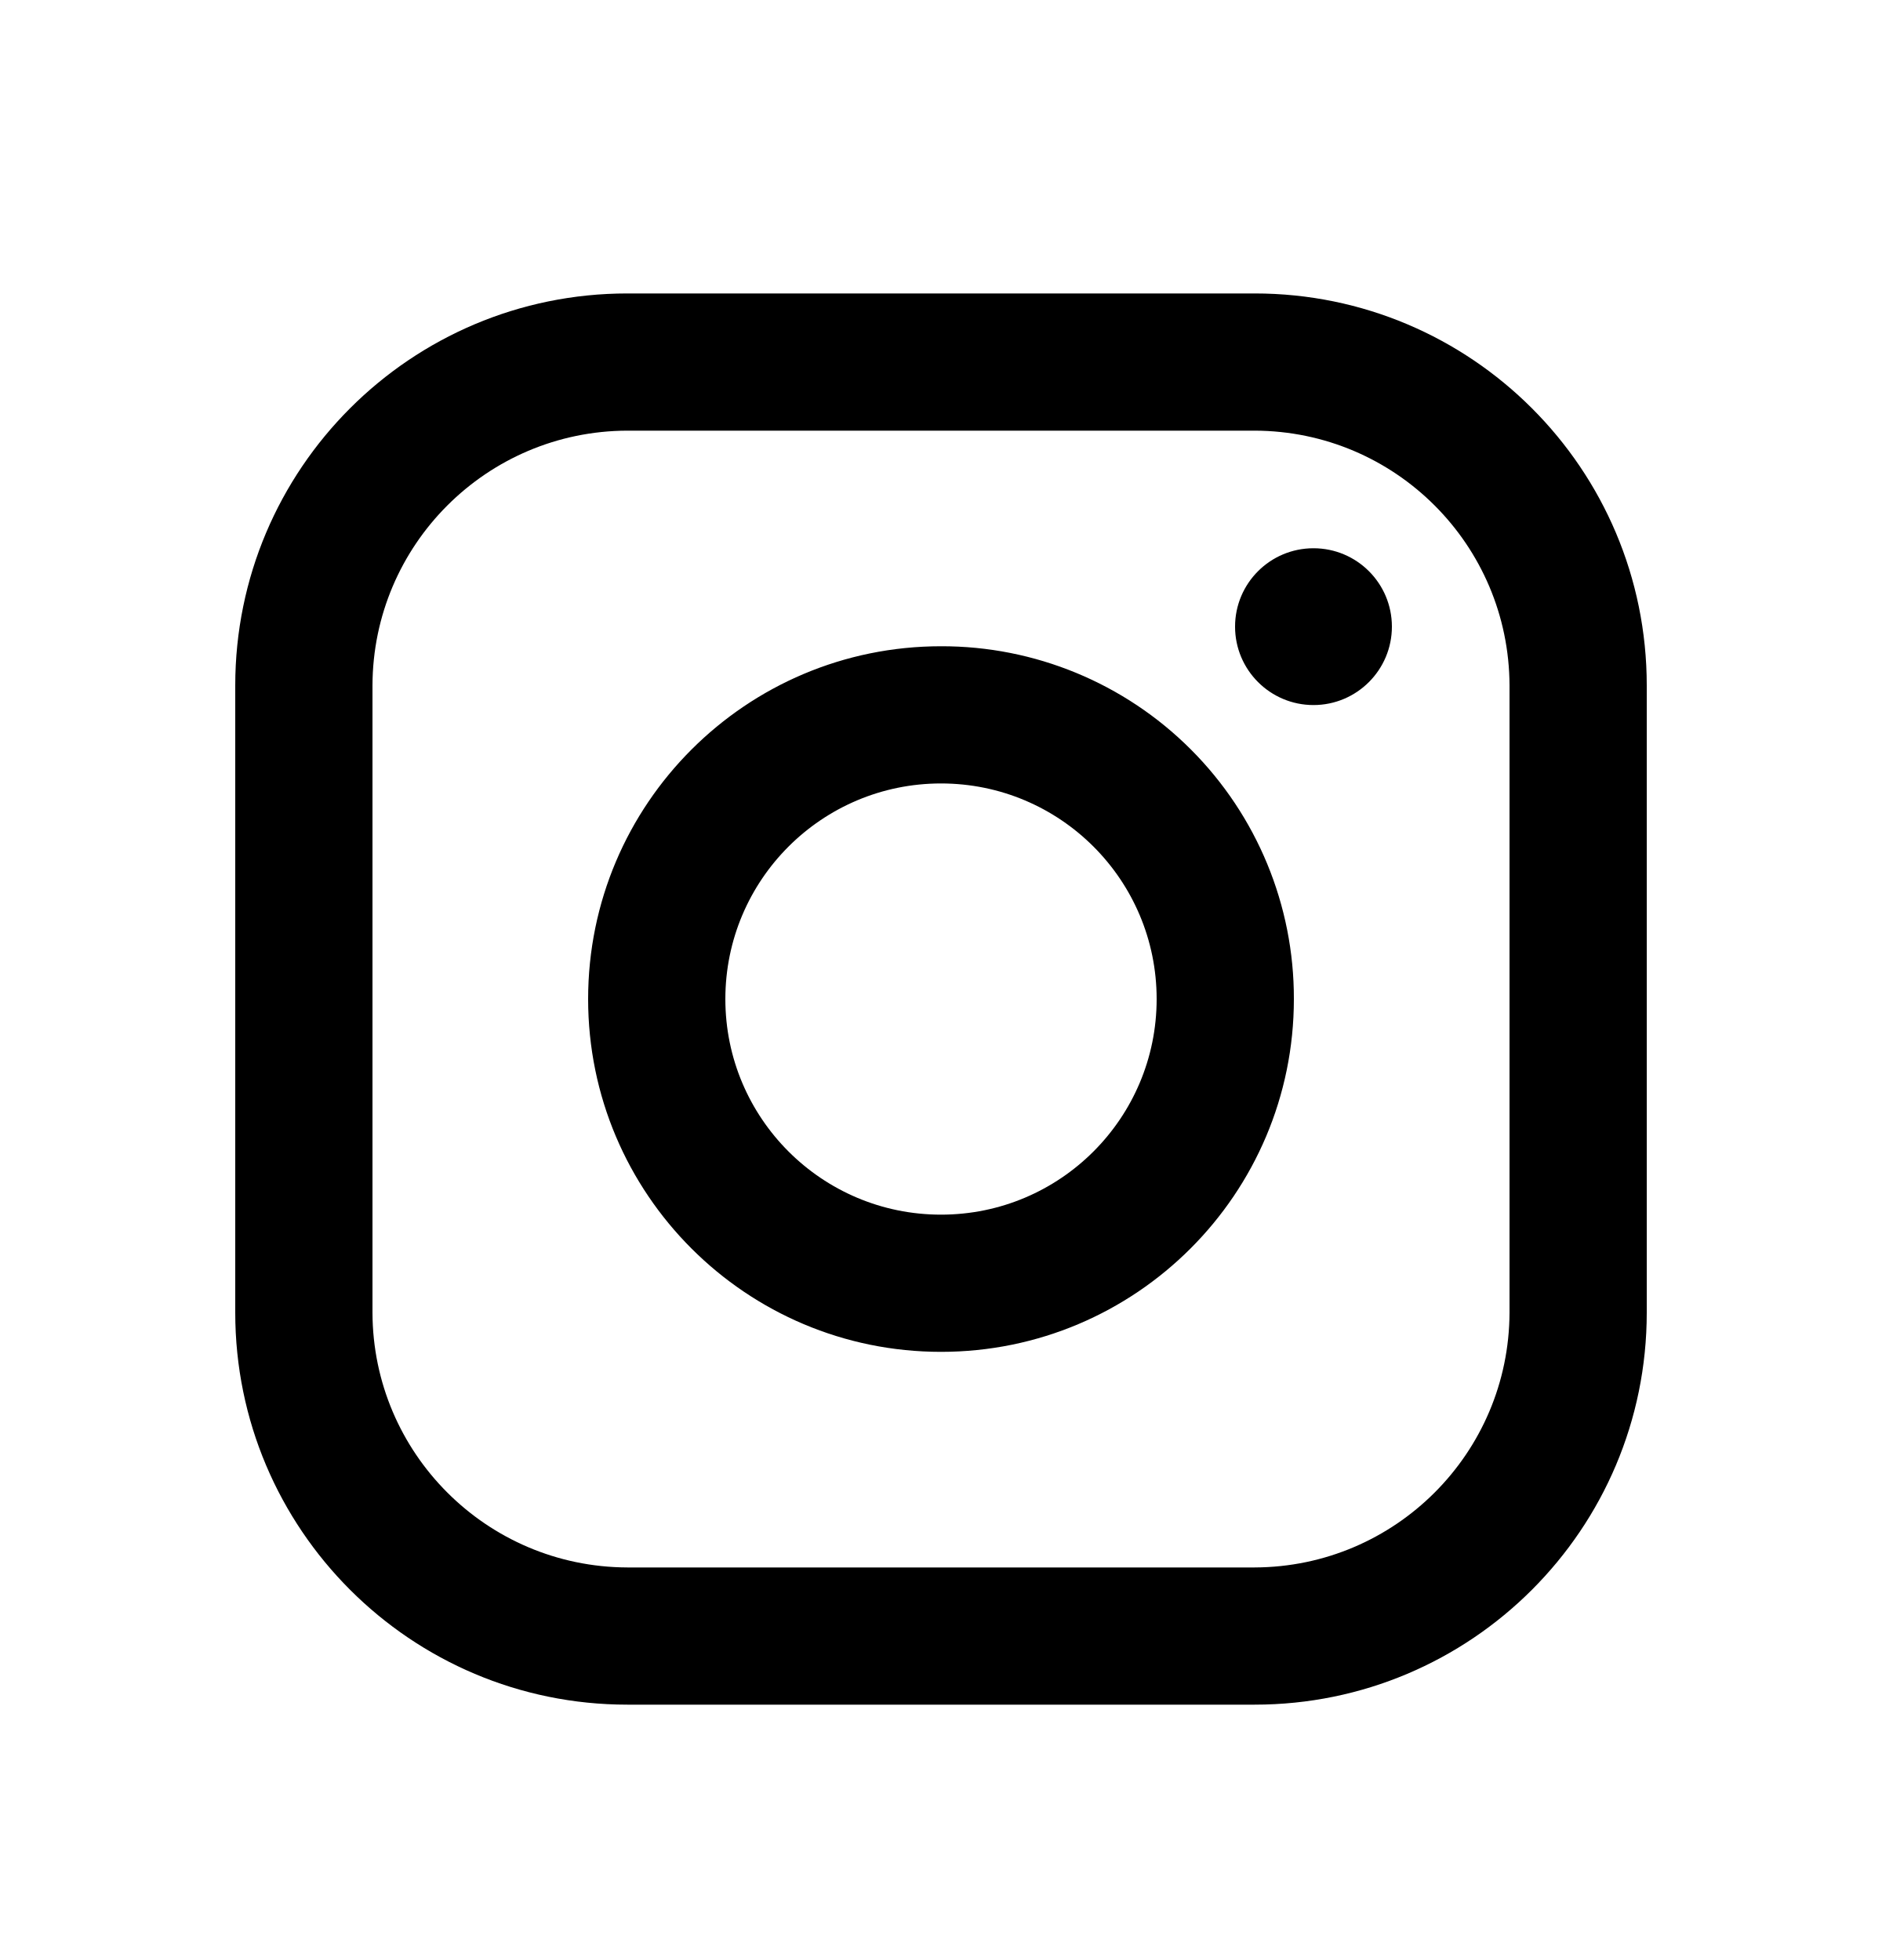
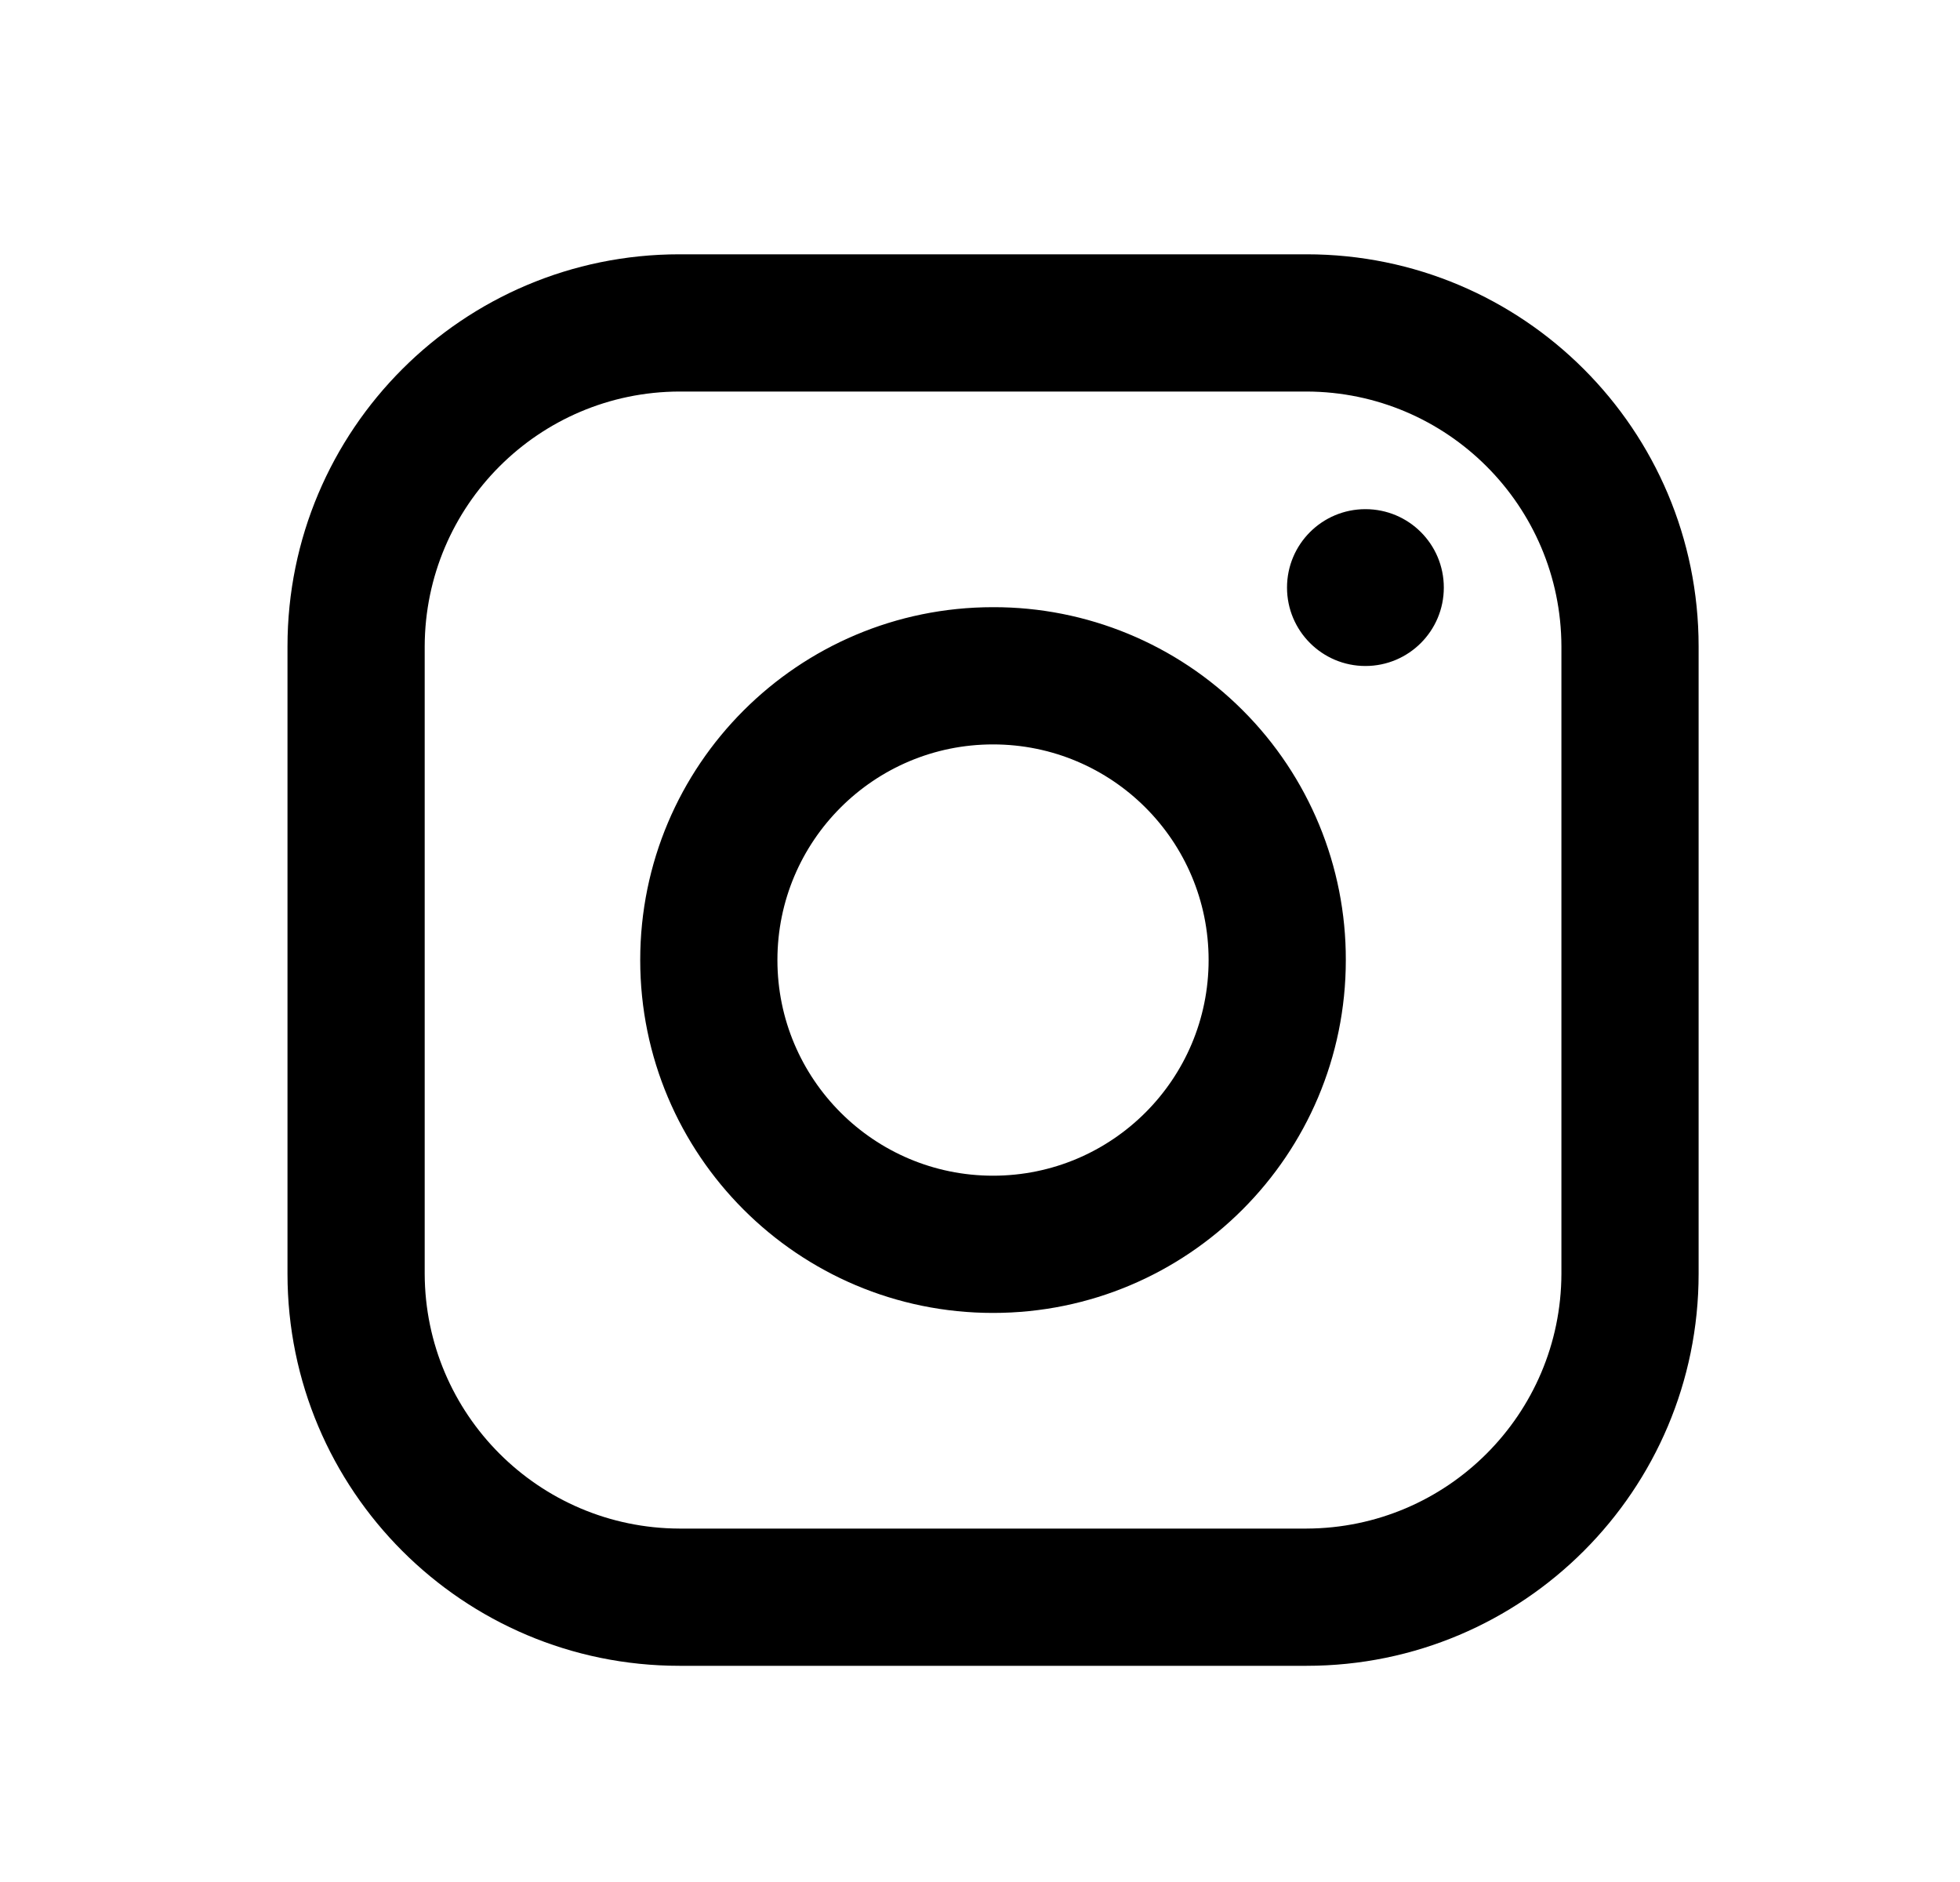
- <svg xmlns="http://www.w3.org/2000/svg" width="24" height="25" viewBox="0 0 24 25" fill="none">
-   <path fill-rule="evenodd" clip-rule="evenodd" d="M16 3.743H8C5.239 3.743 3 5.981 3 8.743V16.743C3 19.504 5.239 21.743 8 21.743H16C18.761 21.743 21 19.504 21 16.743V8.743C21 5.981 18.761 3.743 16 3.743ZM19.25 16.743C19.244 18.535 17.793 19.987 16 19.993H8C6.207 19.987 4.755 18.535 4.75 16.743V8.743C4.755 6.95 6.207 5.498 8 5.493H16C17.793 5.498 19.244 6.95 19.25 8.743V16.743ZM16.75 8.993C17.302 8.993 17.75 8.545 17.75 7.993C17.75 7.44 17.302 6.993 16.75 6.993C16.198 6.993 15.75 7.44 15.75 7.993C15.75 8.545 16.198 8.993 16.75 8.993ZM12 8.243C9.515 8.243 7.5 10.257 7.5 12.743C7.5 15.228 9.515 17.243 12 17.243C14.485 17.243 16.5 15.228 16.5 12.743C16.503 11.548 16.029 10.402 15.185 9.558C14.34 8.713 13.194 8.24 12 8.243ZM9.25 12.743C9.25 14.261 10.481 15.493 12 15.493C13.519 15.493 14.75 14.261 14.75 12.743C14.75 11.224 13.519 9.993 12 9.993C10.481 9.993 9.25 11.224 9.25 12.743Z" fill="black" />
+ <svg xmlns="http://www.w3.org/2000/svg" width="25" height="24" viewBox="0 0 25 24" fill="none">
+   <path fill-rule="evenodd" clip-rule="evenodd" d="M16.666 3.243H8.666C5.905 3.243 3.667 5.481 3.667 8.243V16.243C3.667 19.004 5.905 21.243 8.666 21.243H16.666C19.428 21.243 21.666 19.004 21.666 16.243V8.243C21.666 5.481 19.428 3.243 16.666 3.243ZM19.916 16.243C19.911 18.035 18.459 19.487 16.666 19.493H8.666C6.874 19.487 5.422 18.035 5.417 16.243V8.243C5.422 6.45 6.874 4.998 8.666 4.993H16.666C18.459 4.998 19.911 6.45 19.916 8.243V16.243ZM17.416 8.493C17.969 8.493 18.416 8.045 18.416 7.493C18.416 6.94 17.969 6.493 17.416 6.493C16.864 6.493 16.416 6.94 16.416 7.493C16.416 8.045 16.864 8.493 17.416 8.493ZM12.666 7.743C10.181 7.743 8.166 9.757 8.166 12.243C8.166 14.728 10.181 16.743 12.666 16.743C15.152 16.743 17.166 14.728 17.166 12.243C17.169 11.048 16.696 9.902 15.851 9.058C15.007 8.213 13.861 7.74 12.666 7.743ZM9.916 12.243C9.916 13.761 11.148 14.993 12.666 14.993C14.185 14.993 15.416 13.761 15.416 12.243C15.416 10.724 14.185 9.493 12.666 9.493C11.148 9.493 9.916 10.724 9.916 12.243Z" fill="black" />
</svg>
